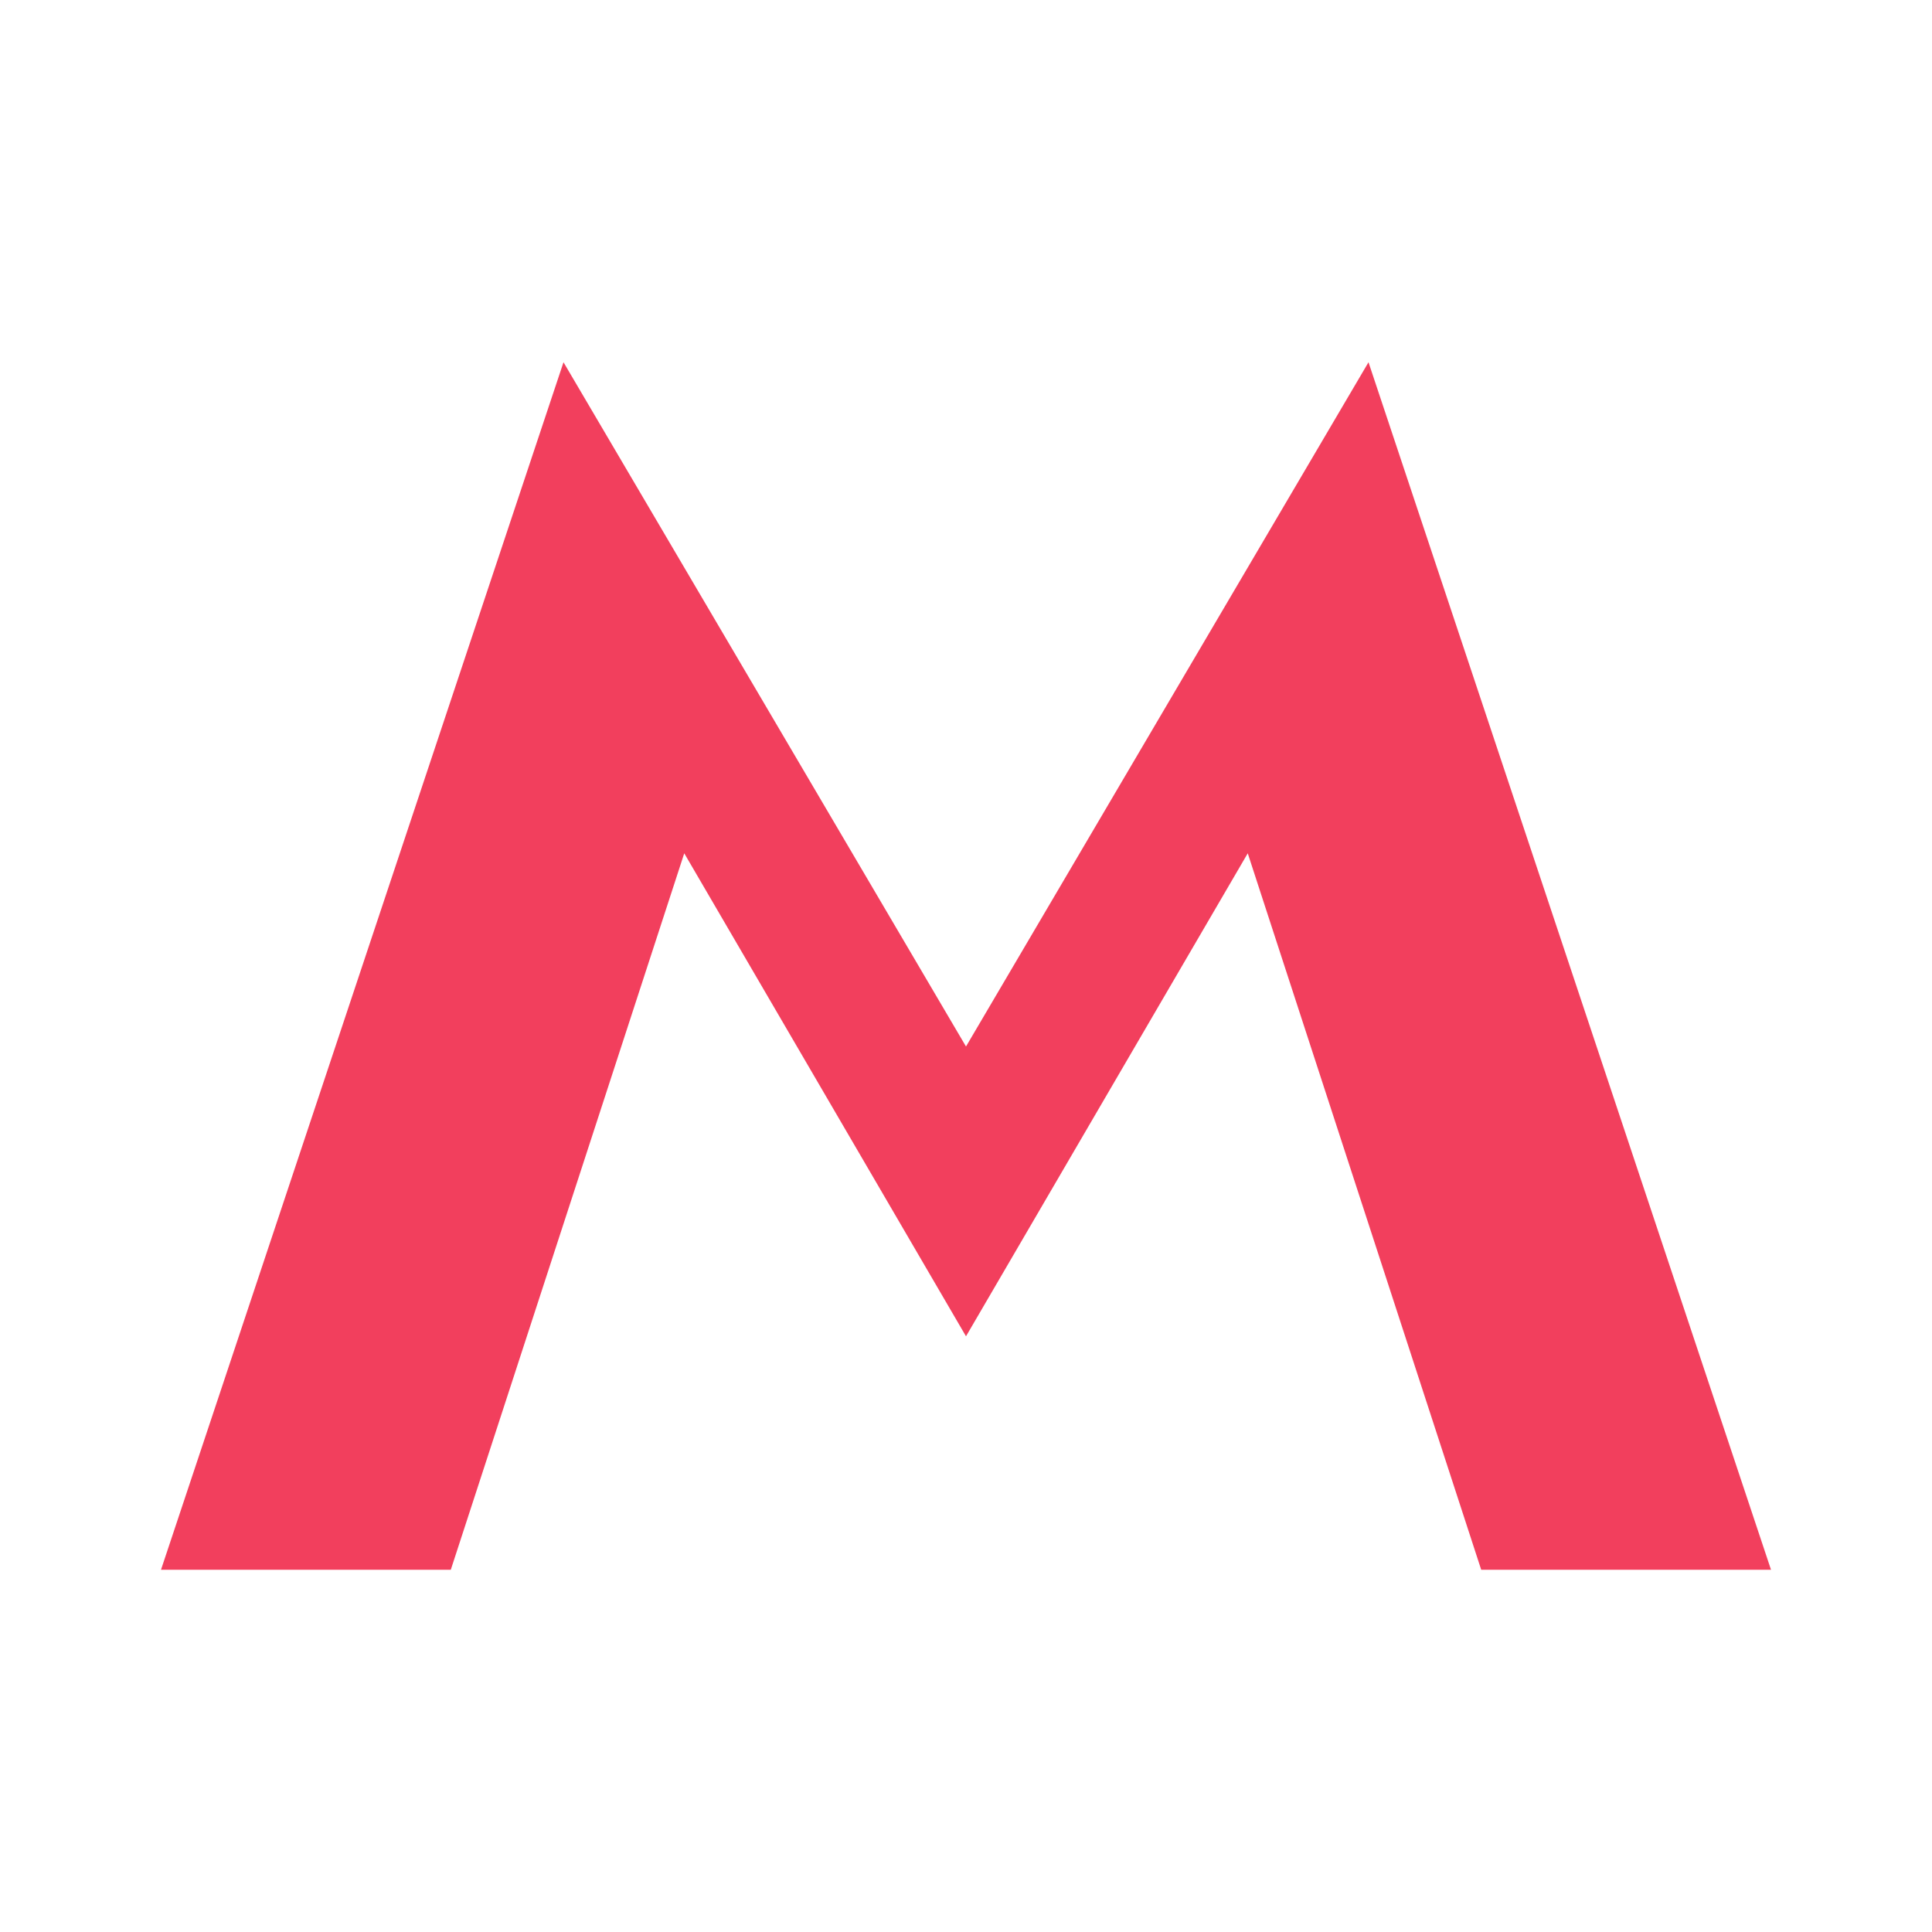
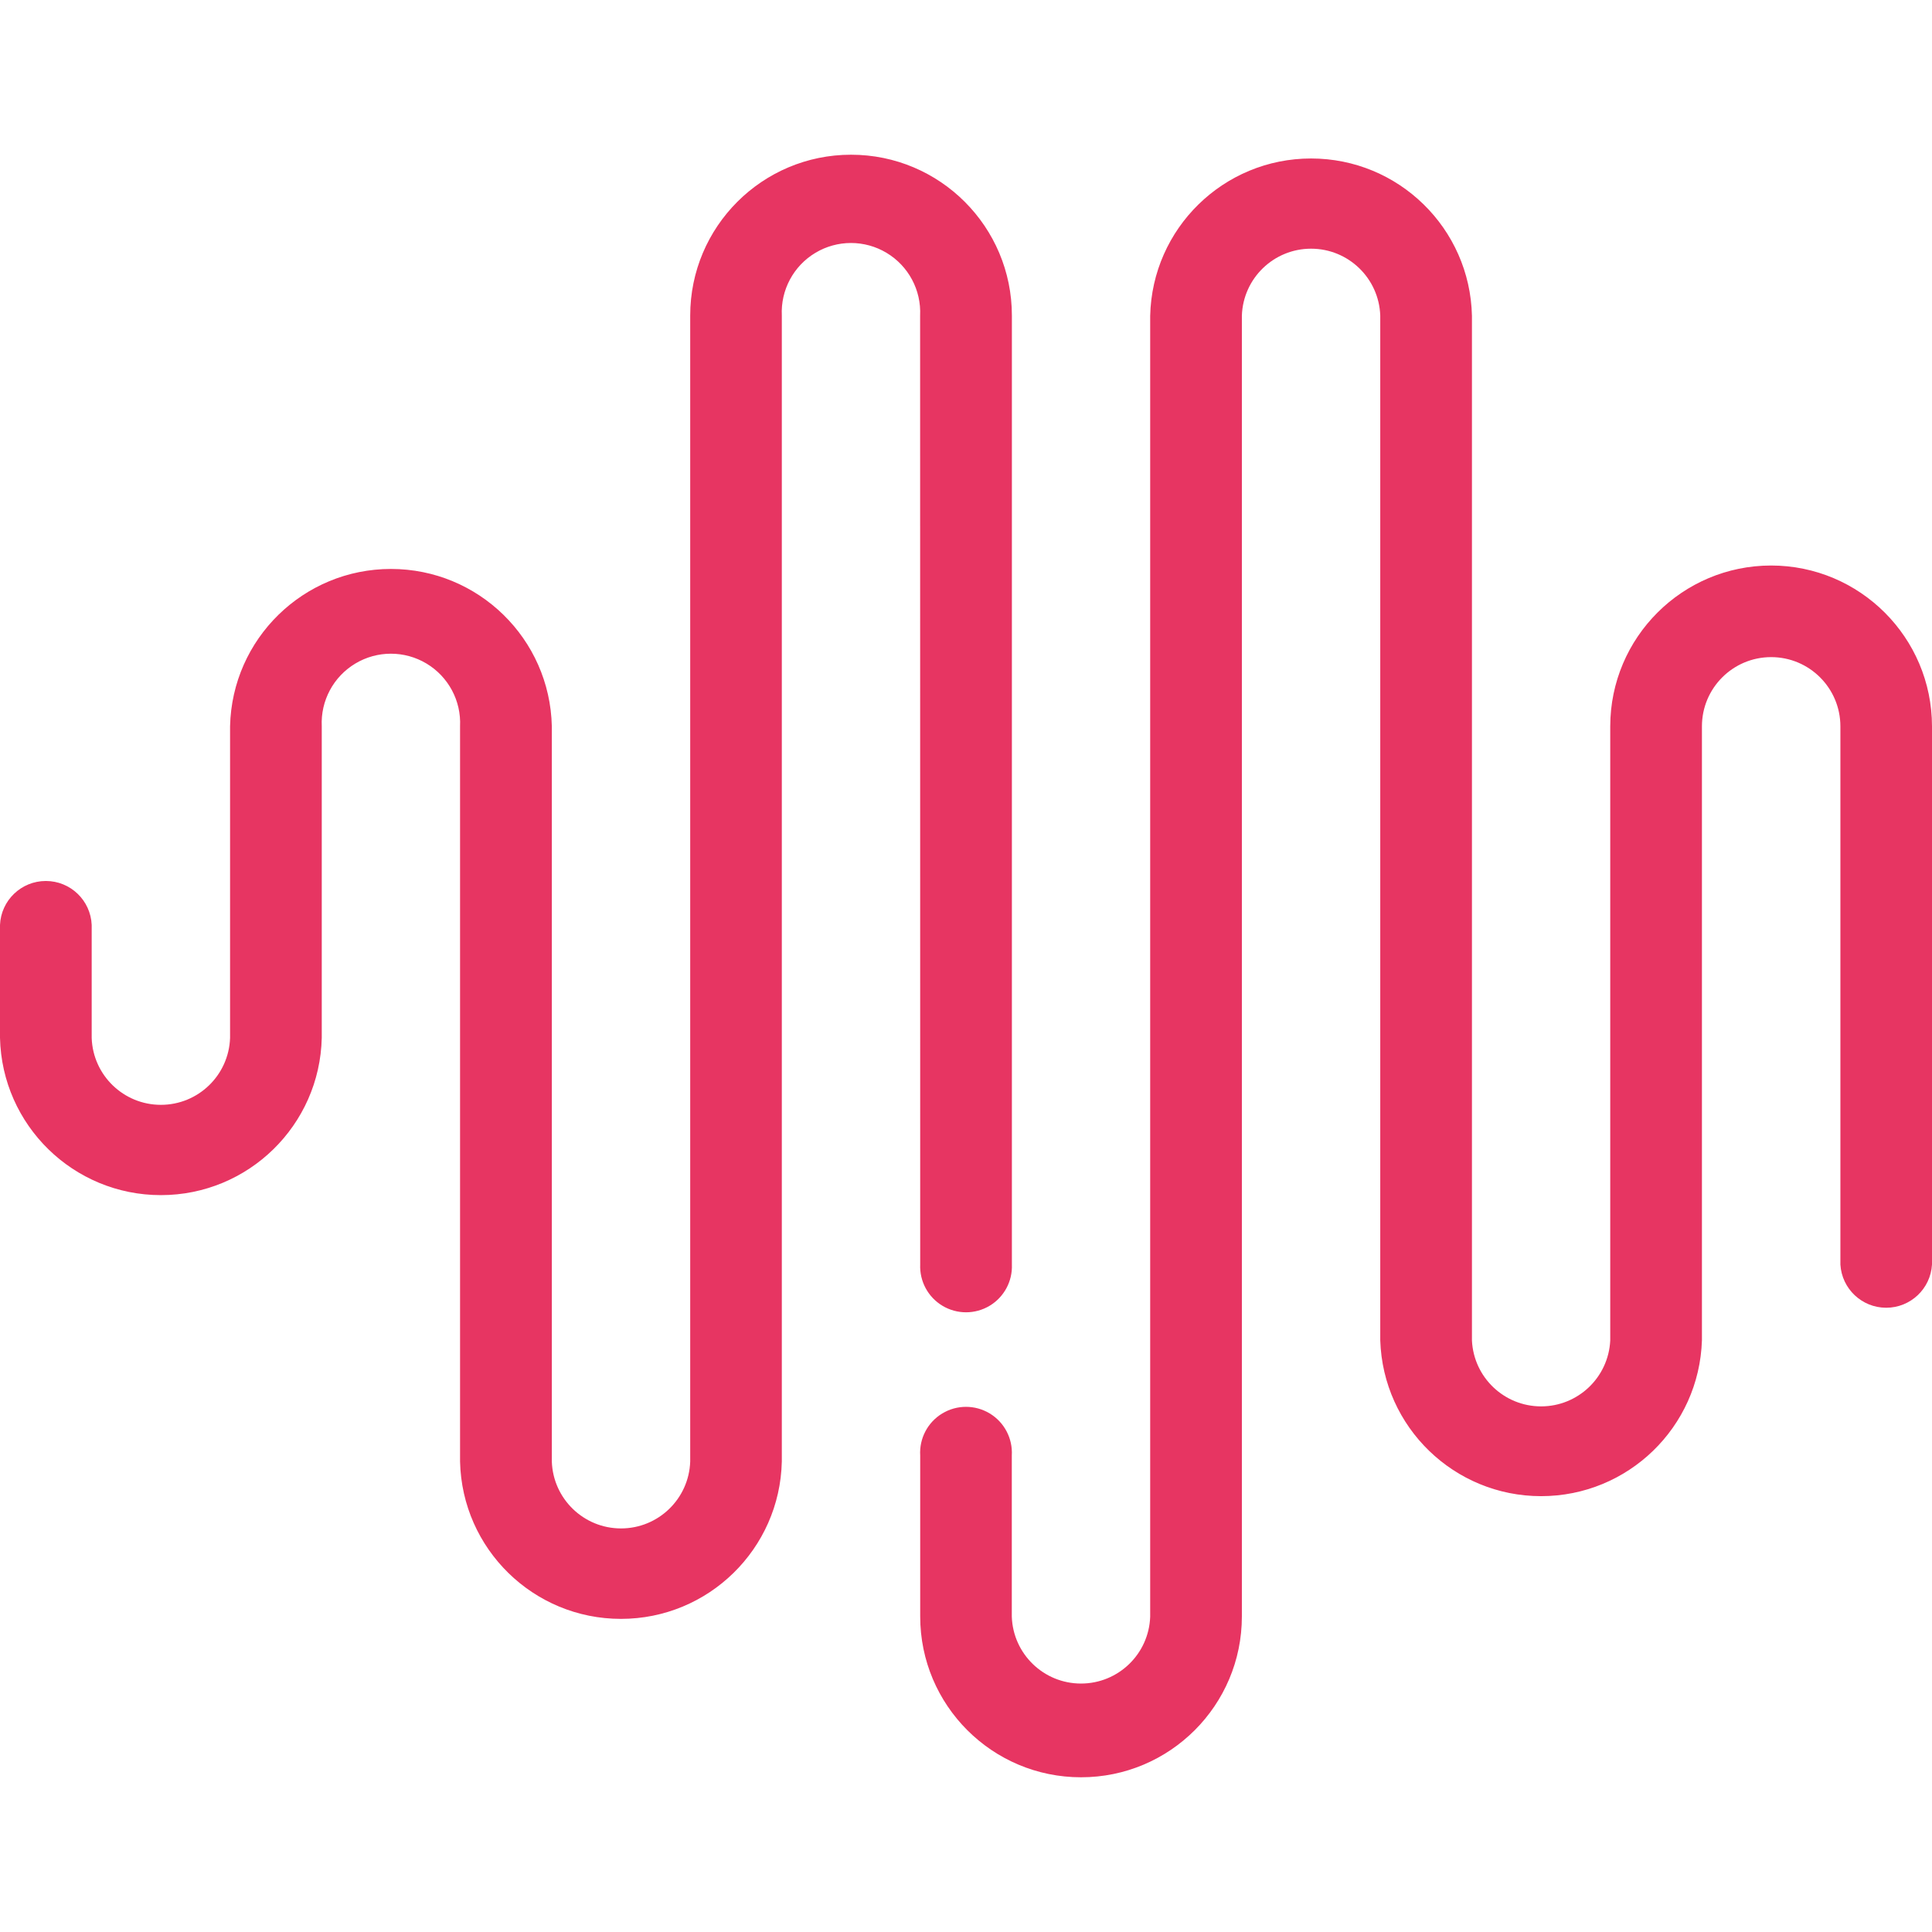
- <svg xmlns="http://www.w3.org/2000/svg" height="1em" style="flex:none;line-height:1" viewBox="0 0 24 24" width="1em">
-   <path d="M2 19.5L7 4.5l5 8.5 5-8.5 5 15h-3.6l-2.9-8.9-3.5 6-3.5-6L5.6 19.5H2z" fill="#F23F5D" fill-rule="evenodd" clip-rule="evenodd" />
+ <svg xmlns="http://www.w3.org/2000/svg" fill="#E73562" role="img" viewBox="0 0 24 24">
+   <path d="M11.43 3.92a.86.86 0 1 0-1.718 0v14.236a1.999 1.999 0 0 1-3.997 0V9.022a.86.86 0 1 0-1.718 0v3.87a1.999 1.999 0 0 1-3.997 0V11.49a.57.57 0 0 1 1.139 0v1.404a.86.86 0 0 0 1.719 0V9.022a1.999 1.999 0 0 1 3.997 0v9.134a.86.86 0 0 0 1.719 0V3.92a1.998 1.998 0 1 1 3.996 0v11.788a.57.57 0 1 1-1.139 0zm10.572 3.105a2 2 0 0 0-1.999 1.997v7.63a.86.86 0 0 1-1.718 0V3.923a1.999 1.999 0 0 0-3.997 0v16.16a.86.86 0 0 1-1.719 0V18.08a.57.57 0 1 0-1.138 0v2a1.998 1.998 0 0 0 3.996 0V3.92a.86.86 0 0 1 1.719 0v12.73a1.999 1.999 0 0 0 3.996 0V9.023a.86.86 0 1 1 1.72 0v6.686a.57.57 0 0 0 1.138 0V9.022a2 2 0 0 0-1.998-1.997" />
</svg>
